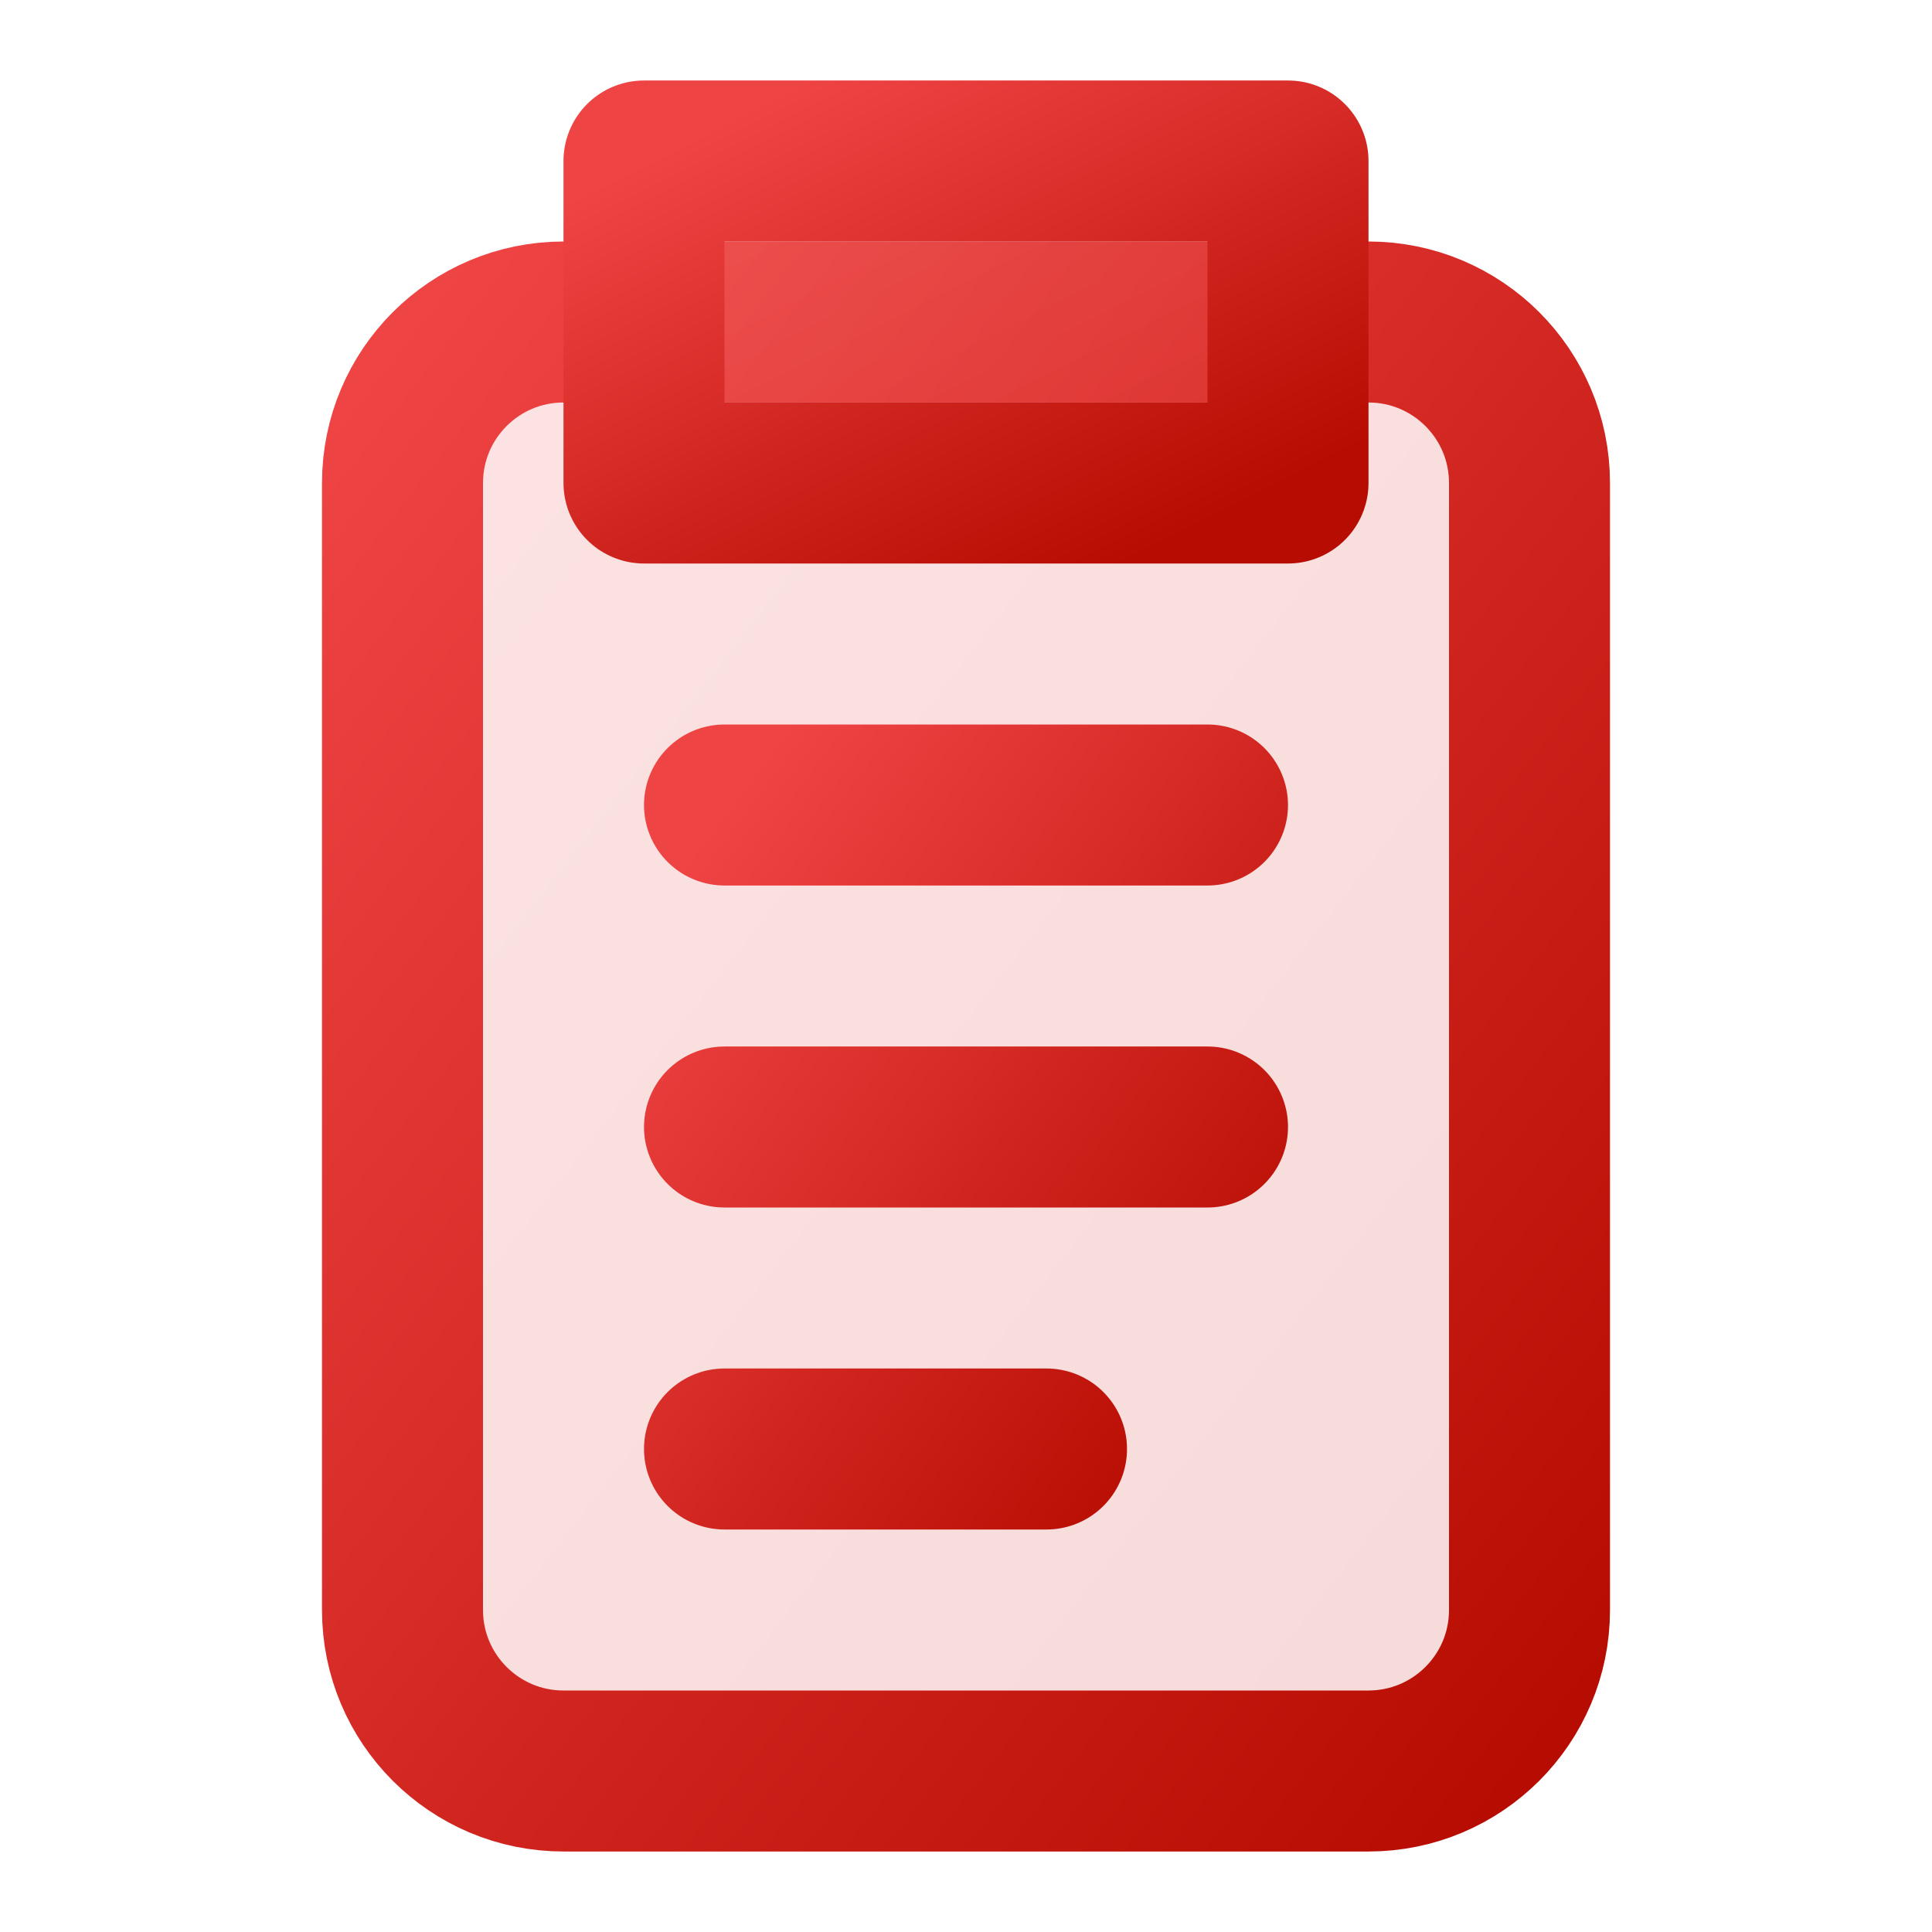
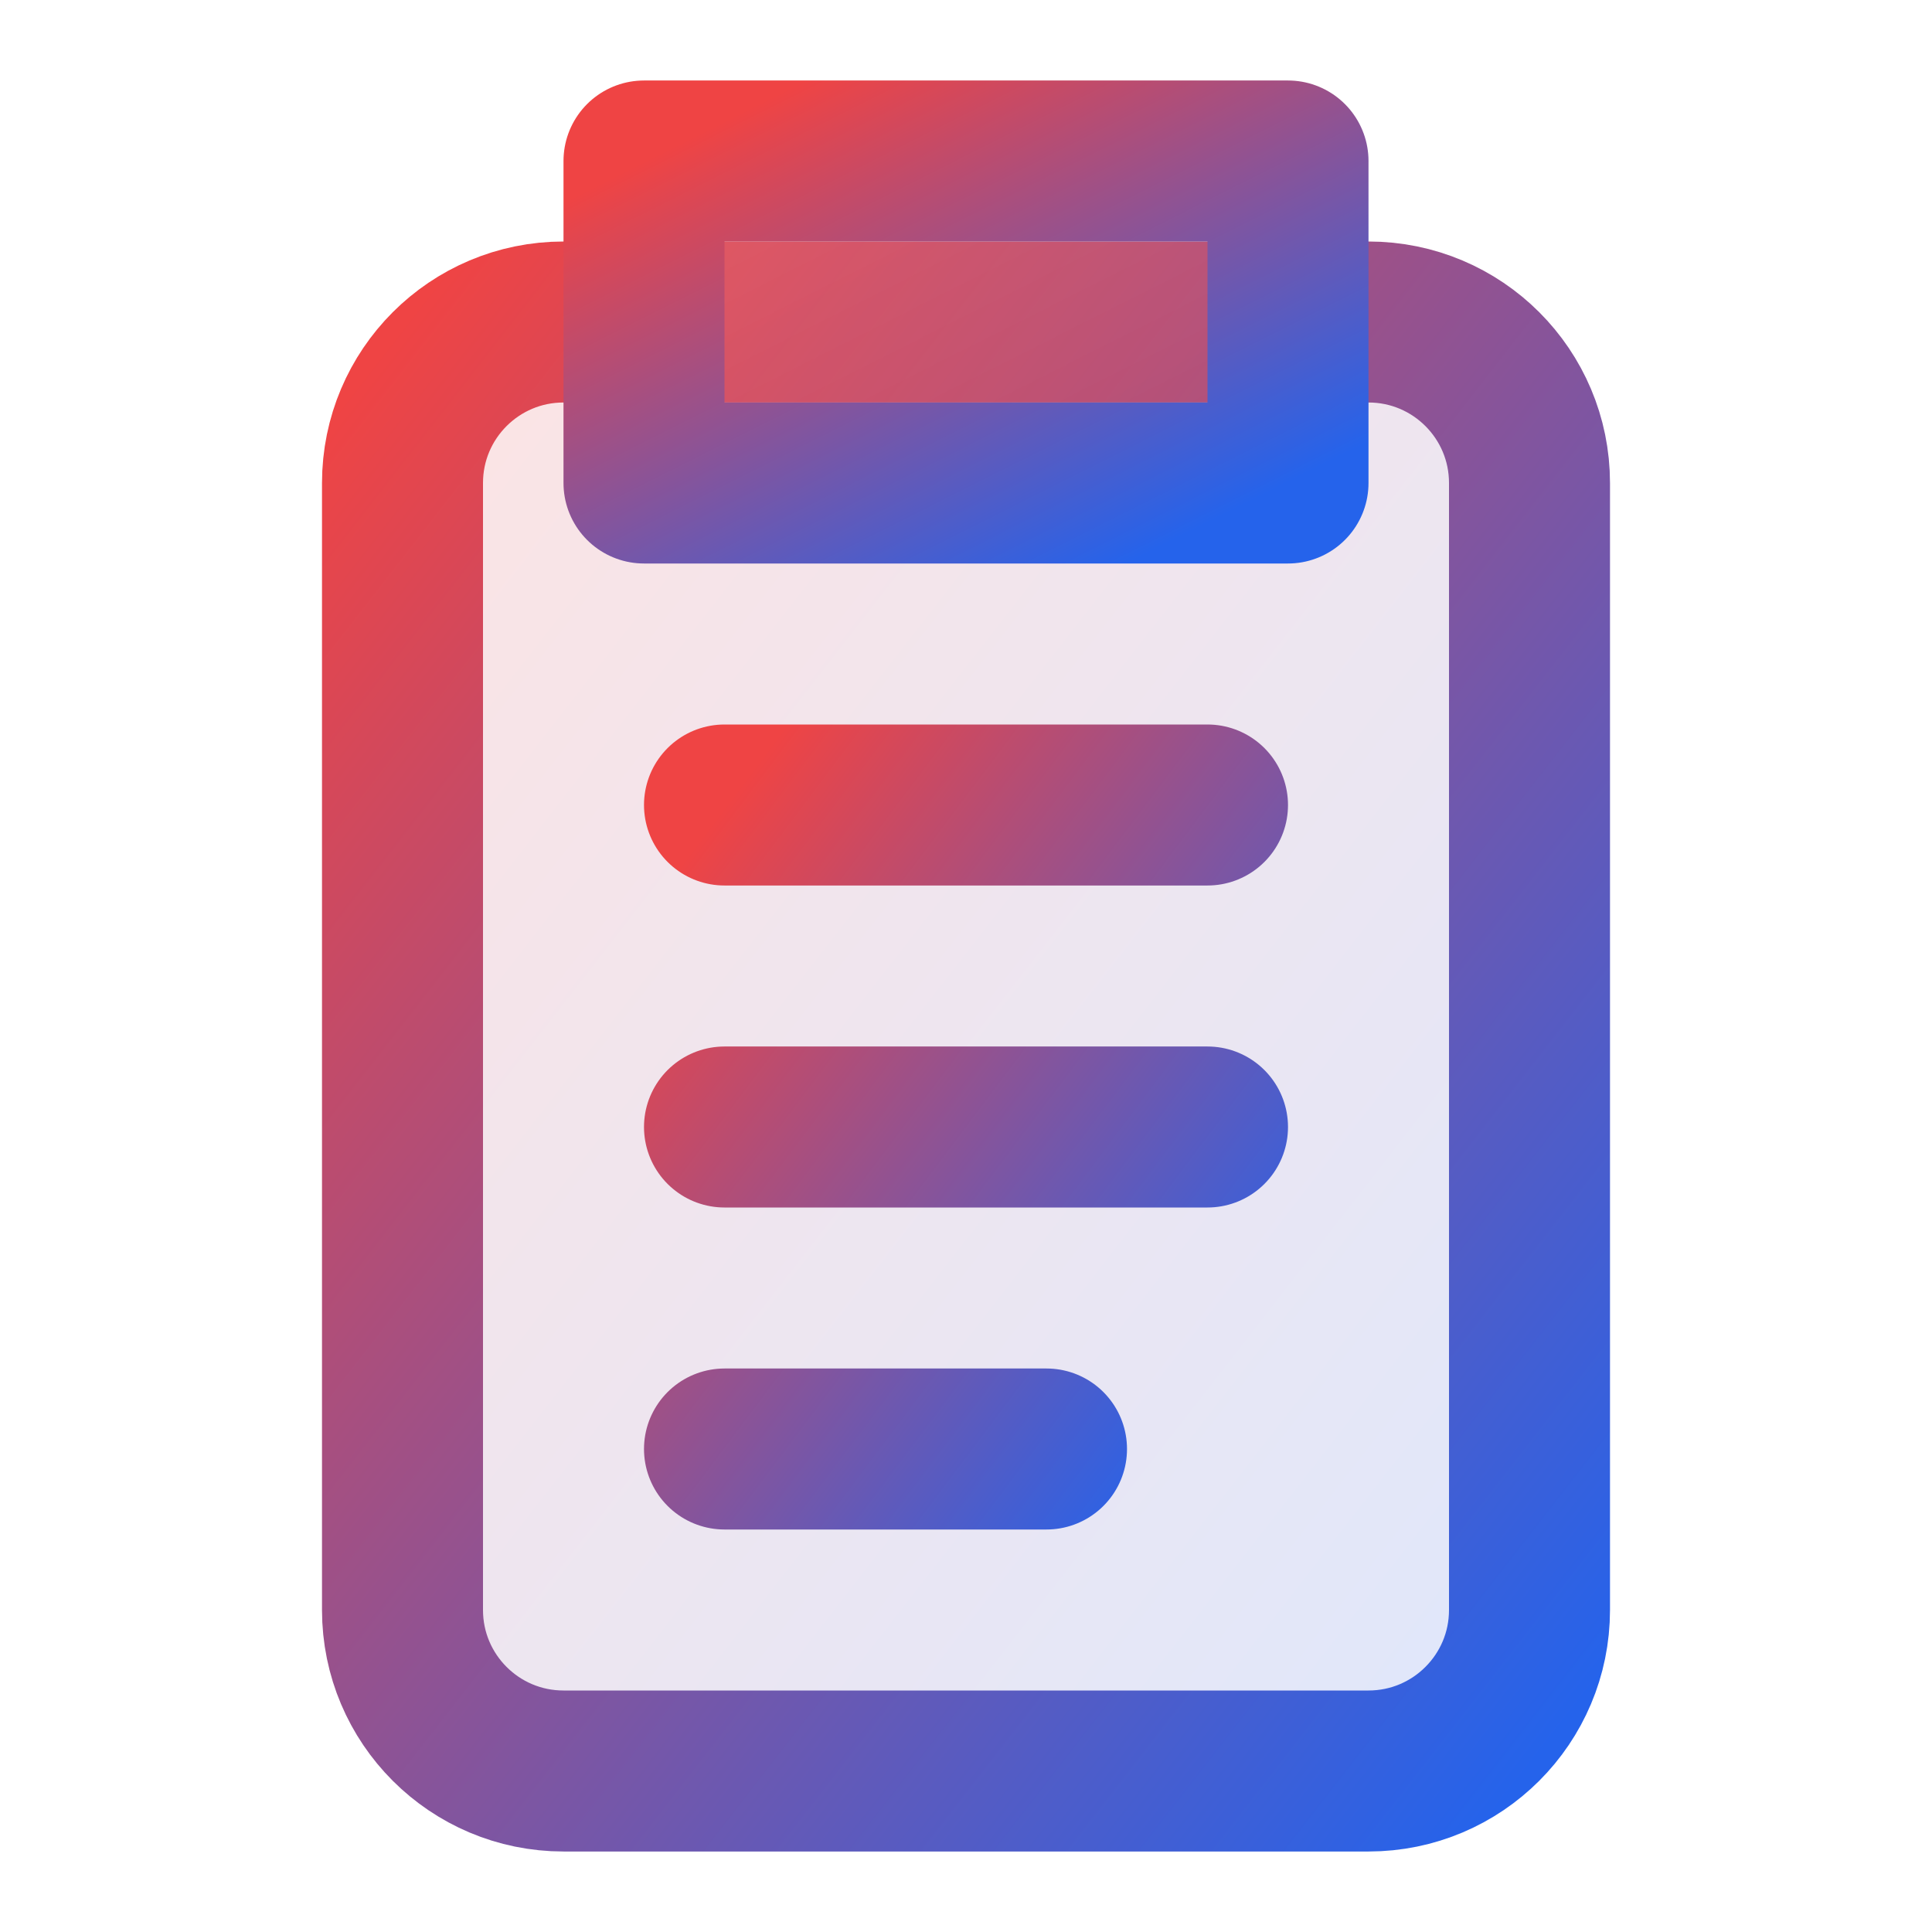
<svg xmlns="http://www.w3.org/2000/svg" viewBox="0 0 24 24" width="24" height="24">
  <defs>
    <linearGradient id="premiumRed" x1="0%" y1="0%" x2="100%" y2="100%">
      <stop offset="0%" stop-color="#ef4444" />
-       <stop offset="100%" stop-color="#b70c01" />
+       <stop offset="100%" stop-color="#2563eb" />
    </linearGradient>
    <linearGradient id="premiumRedLight" x1="0%" y1="0%" x2="100%" y2="100%">
      <stop offset="0%" stop-color="#fca5a5" />
      <stop offset="100%" stop-color="#ef4444" />
    </linearGradient>
    <filter id="glow" x="-20%" y="-20%" width="140%" height="140%">
      <feGaussianBlur stdDeviation="1" result="blur" />
      <feComposite in="SourceGraphic" in2="blur" operator="over" />
    </filter>
  </defs>
  <rect x="5" y="4" width="14" height="18" rx="2" fill="url(#premiumRed)" opacity="0.15" />
  <rect x="5" y="4" width="14" height="18" rx="2" fill="none" stroke="url(#premiumRed)" stroke-width="2" stroke-linecap="round" stroke-linejoin="round" />
  <path d="M8 2h8v4H8z" fill="url(#premiumRedLight)" opacity="0.2" />
  <path d="M8 2h8v4H8z" fill="none" stroke="url(#premiumRed)" stroke-width="2" stroke-linecap="round" stroke-linejoin="round" />
  <path d="M9 10h6M9 14h6M9 18h4" fill="none" stroke="url(#premiumRed)" stroke-width="2" stroke-linecap="round" stroke-linejoin="round" />
</svg>
